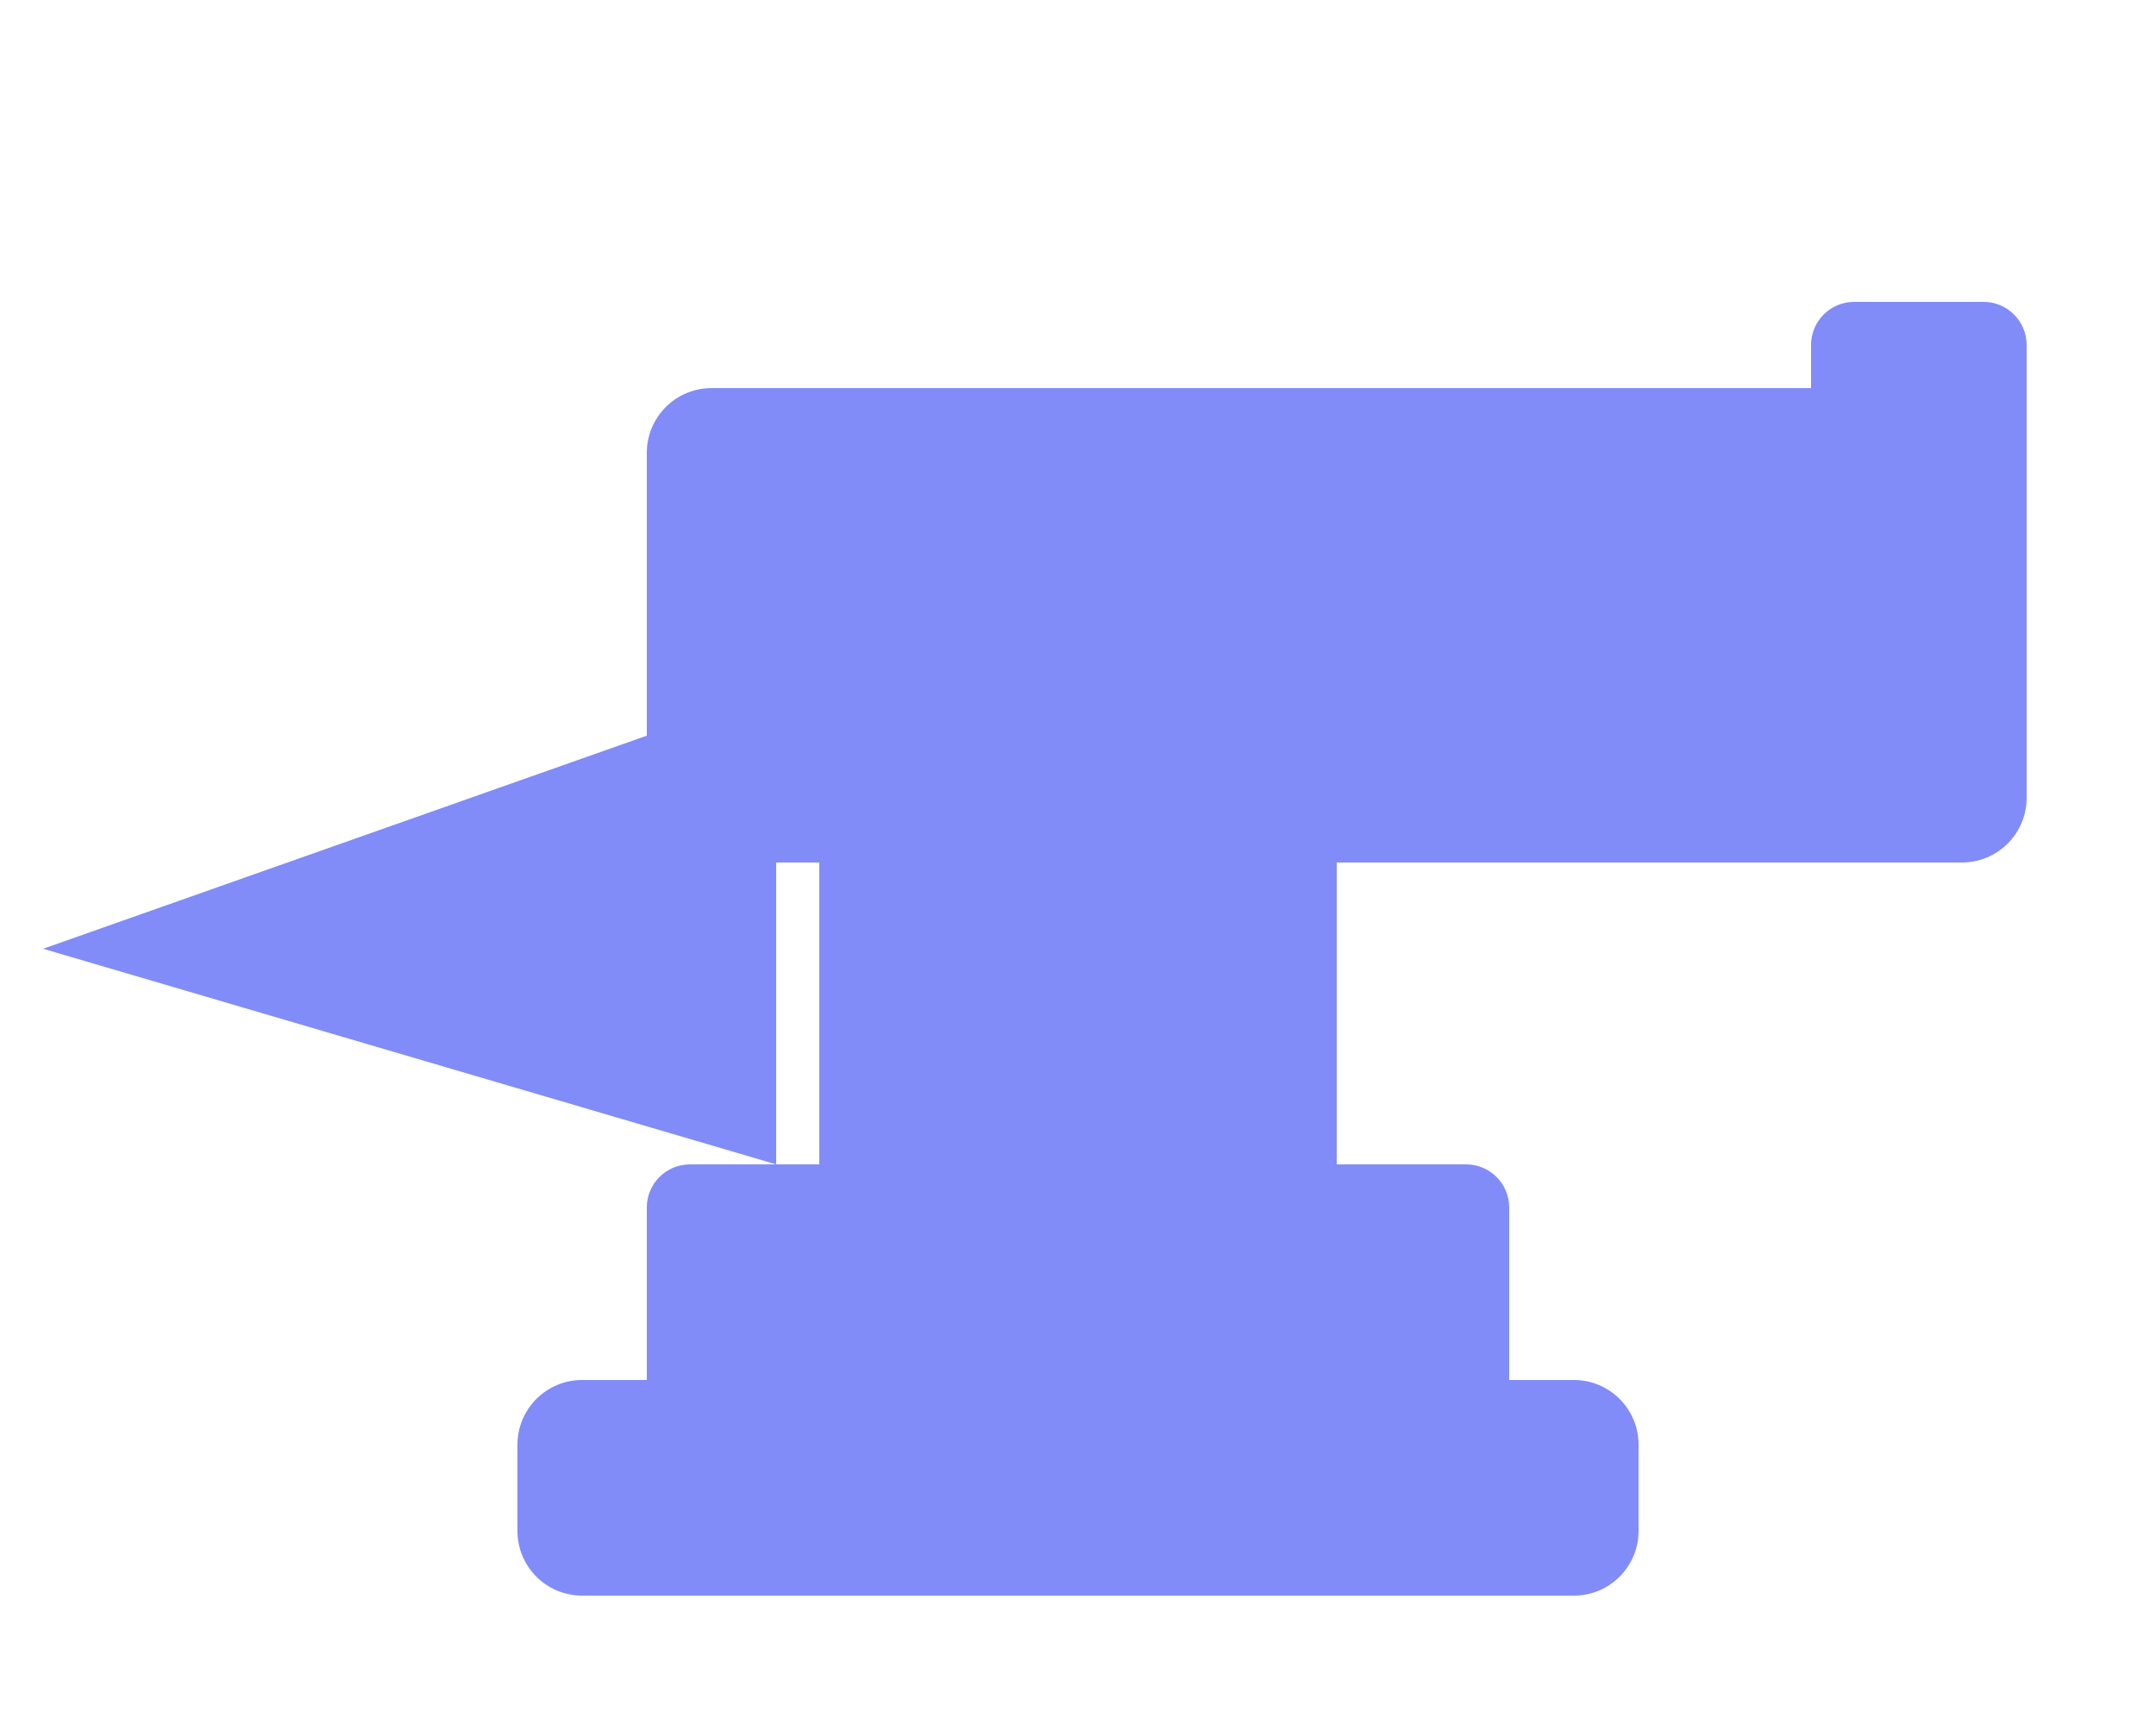
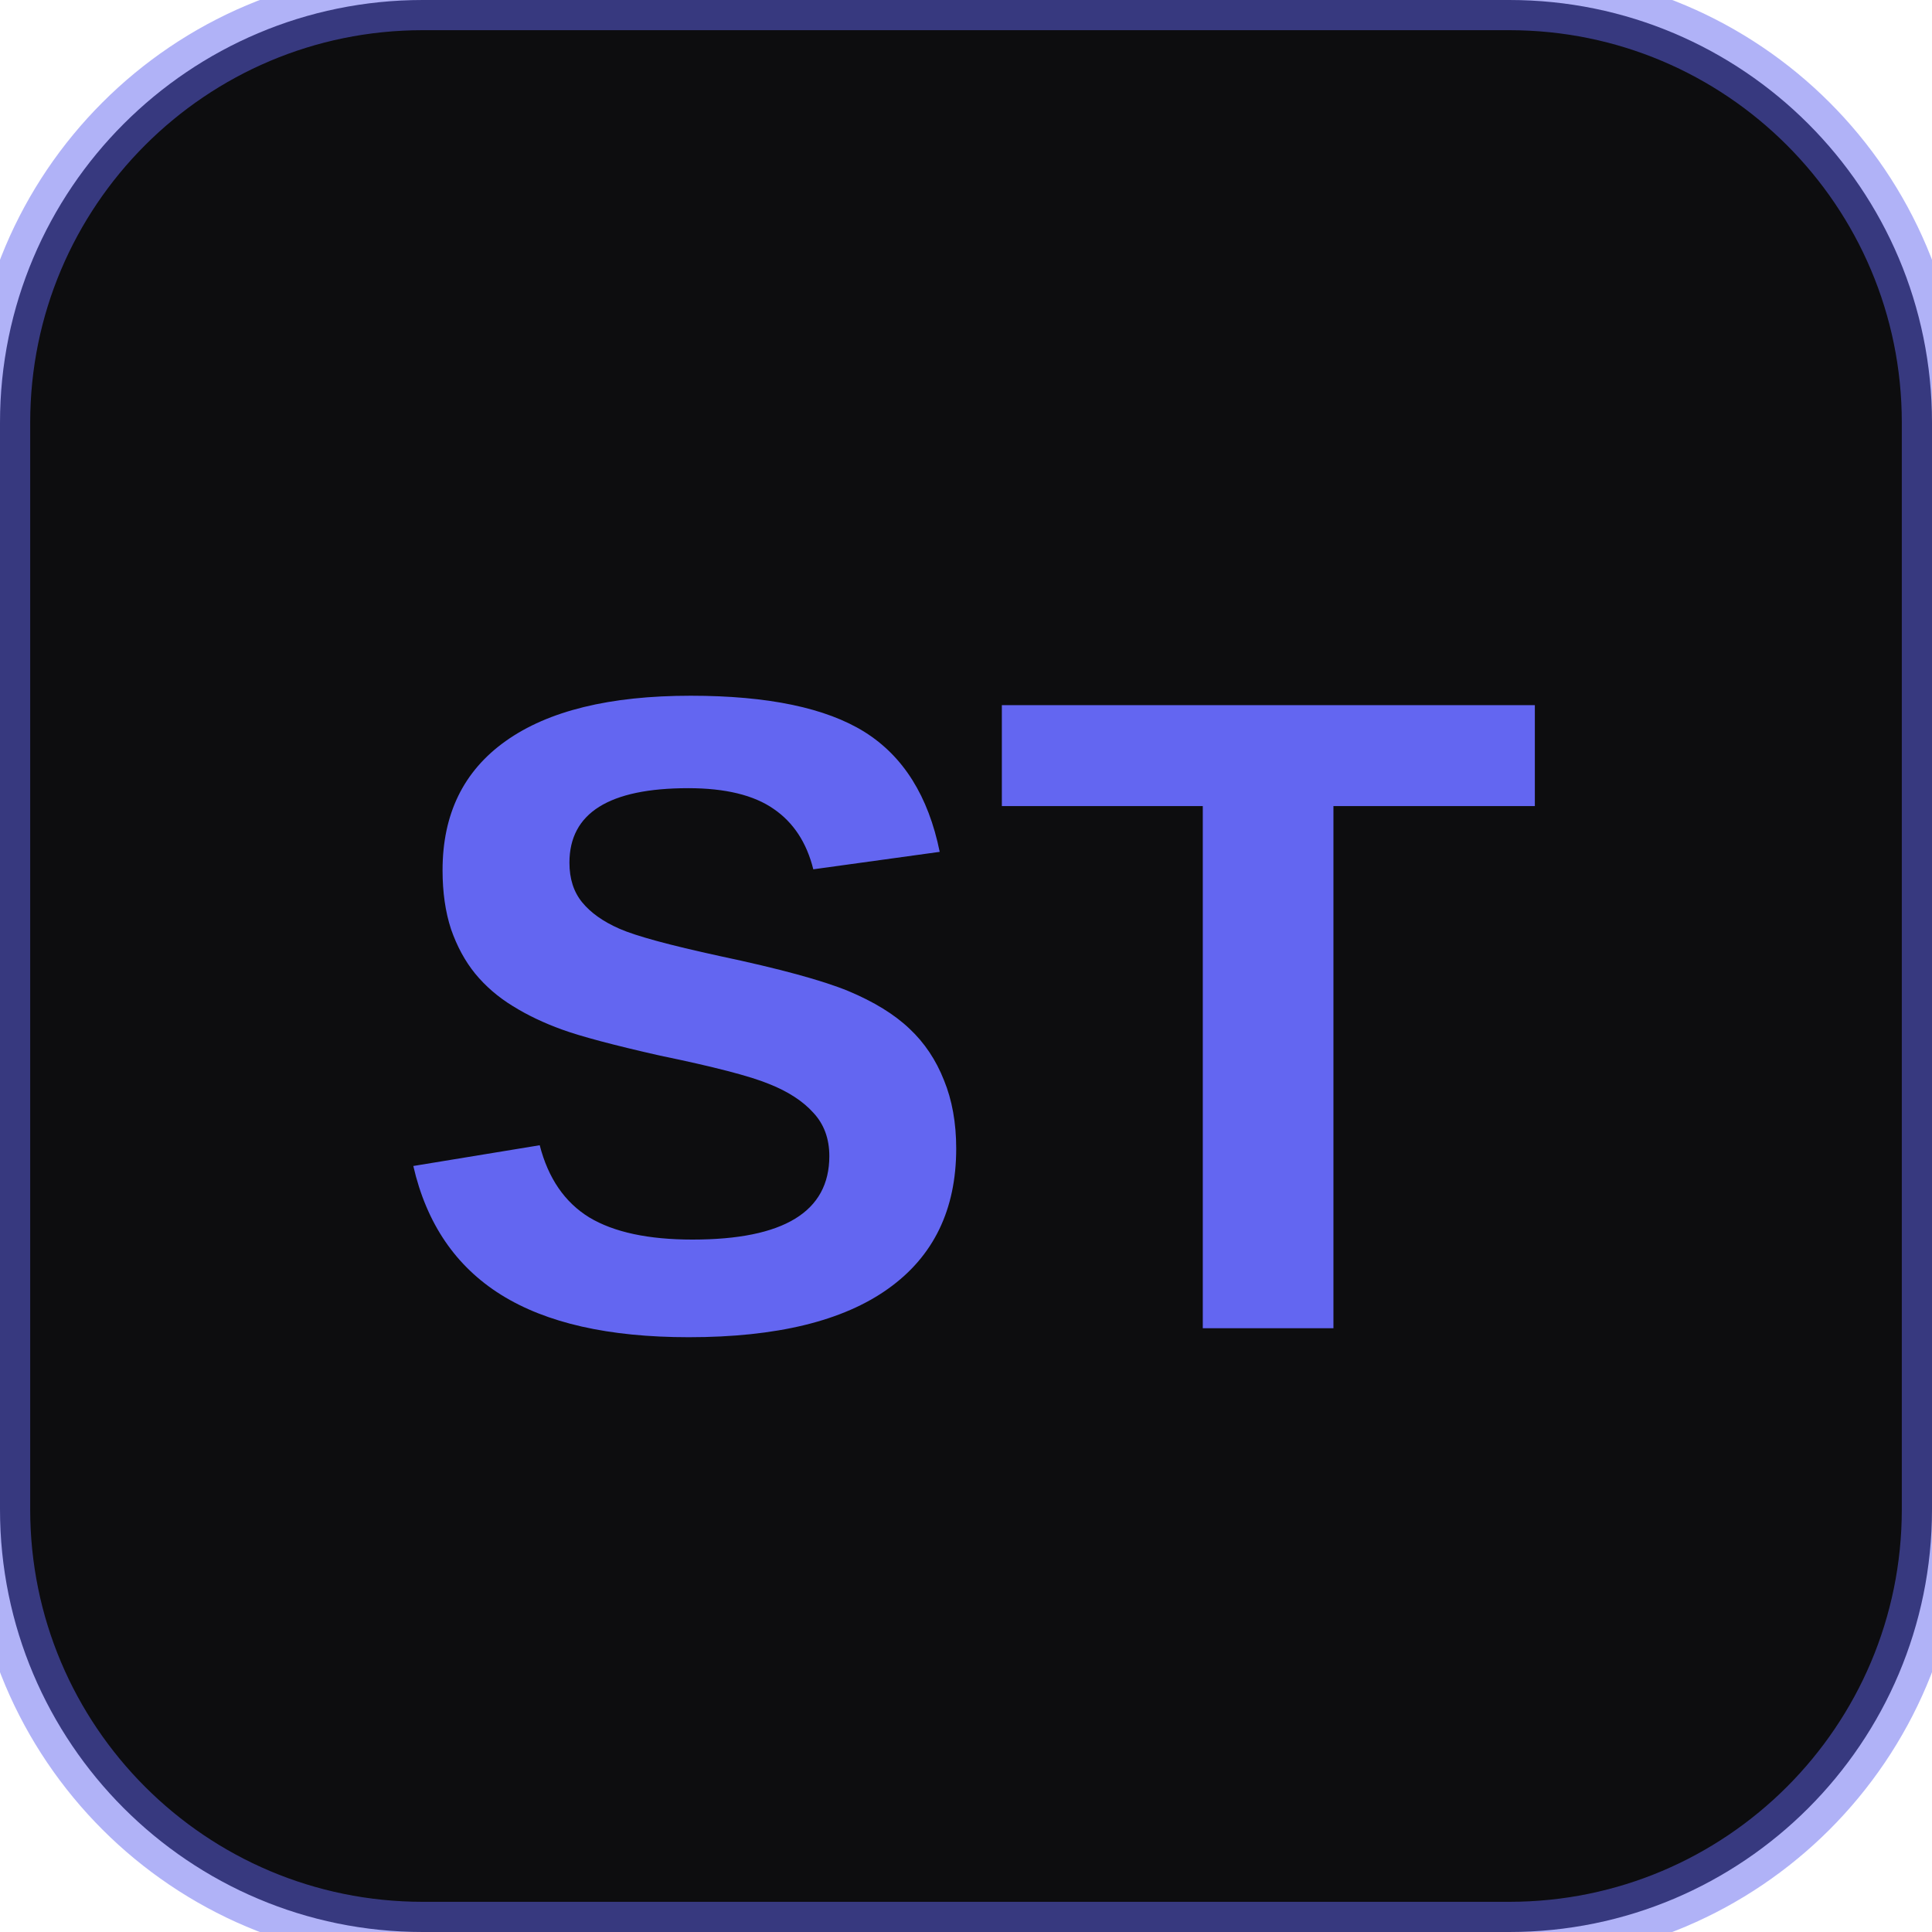
- <svg xmlns="http://www.w3.org/2000/svg" viewBox="0 0 100 80" fill="#818cf8">
-   <polygon points="2,44 36,32 36,54" />
-   <rect x="30" y="18" width="64" height="22" rx="3" />
-   <rect x="84" y="14" width="10" height="12" rx="2" />
-   <path d="M38,40 L38,54 C38,62 62,62 62,54 L62,40 Z" />
-   <rect x="30" y="54" width="40" height="12" rx="2" />
-   <rect x="24" y="64" width="52" height="10" rx="3" />
+ <svg xmlns="http://www.w3.org/2000/svg" viewBox="0 0 64 64">
+   <rect width="64" height="64" rx="14" fill="#0d0d0f" />
+   <rect width="64" height="64" rx="14" fill="none" stroke="#6366f1" stroke-opacity="0.5" stroke-width="2" />
+   <text x="32" y="44" font-family="Arial, Helvetica, sans-serif" font-size="30" font-weight="bold" fill="#6366f1" text-anchor="middle">ST</text>
</svg>
